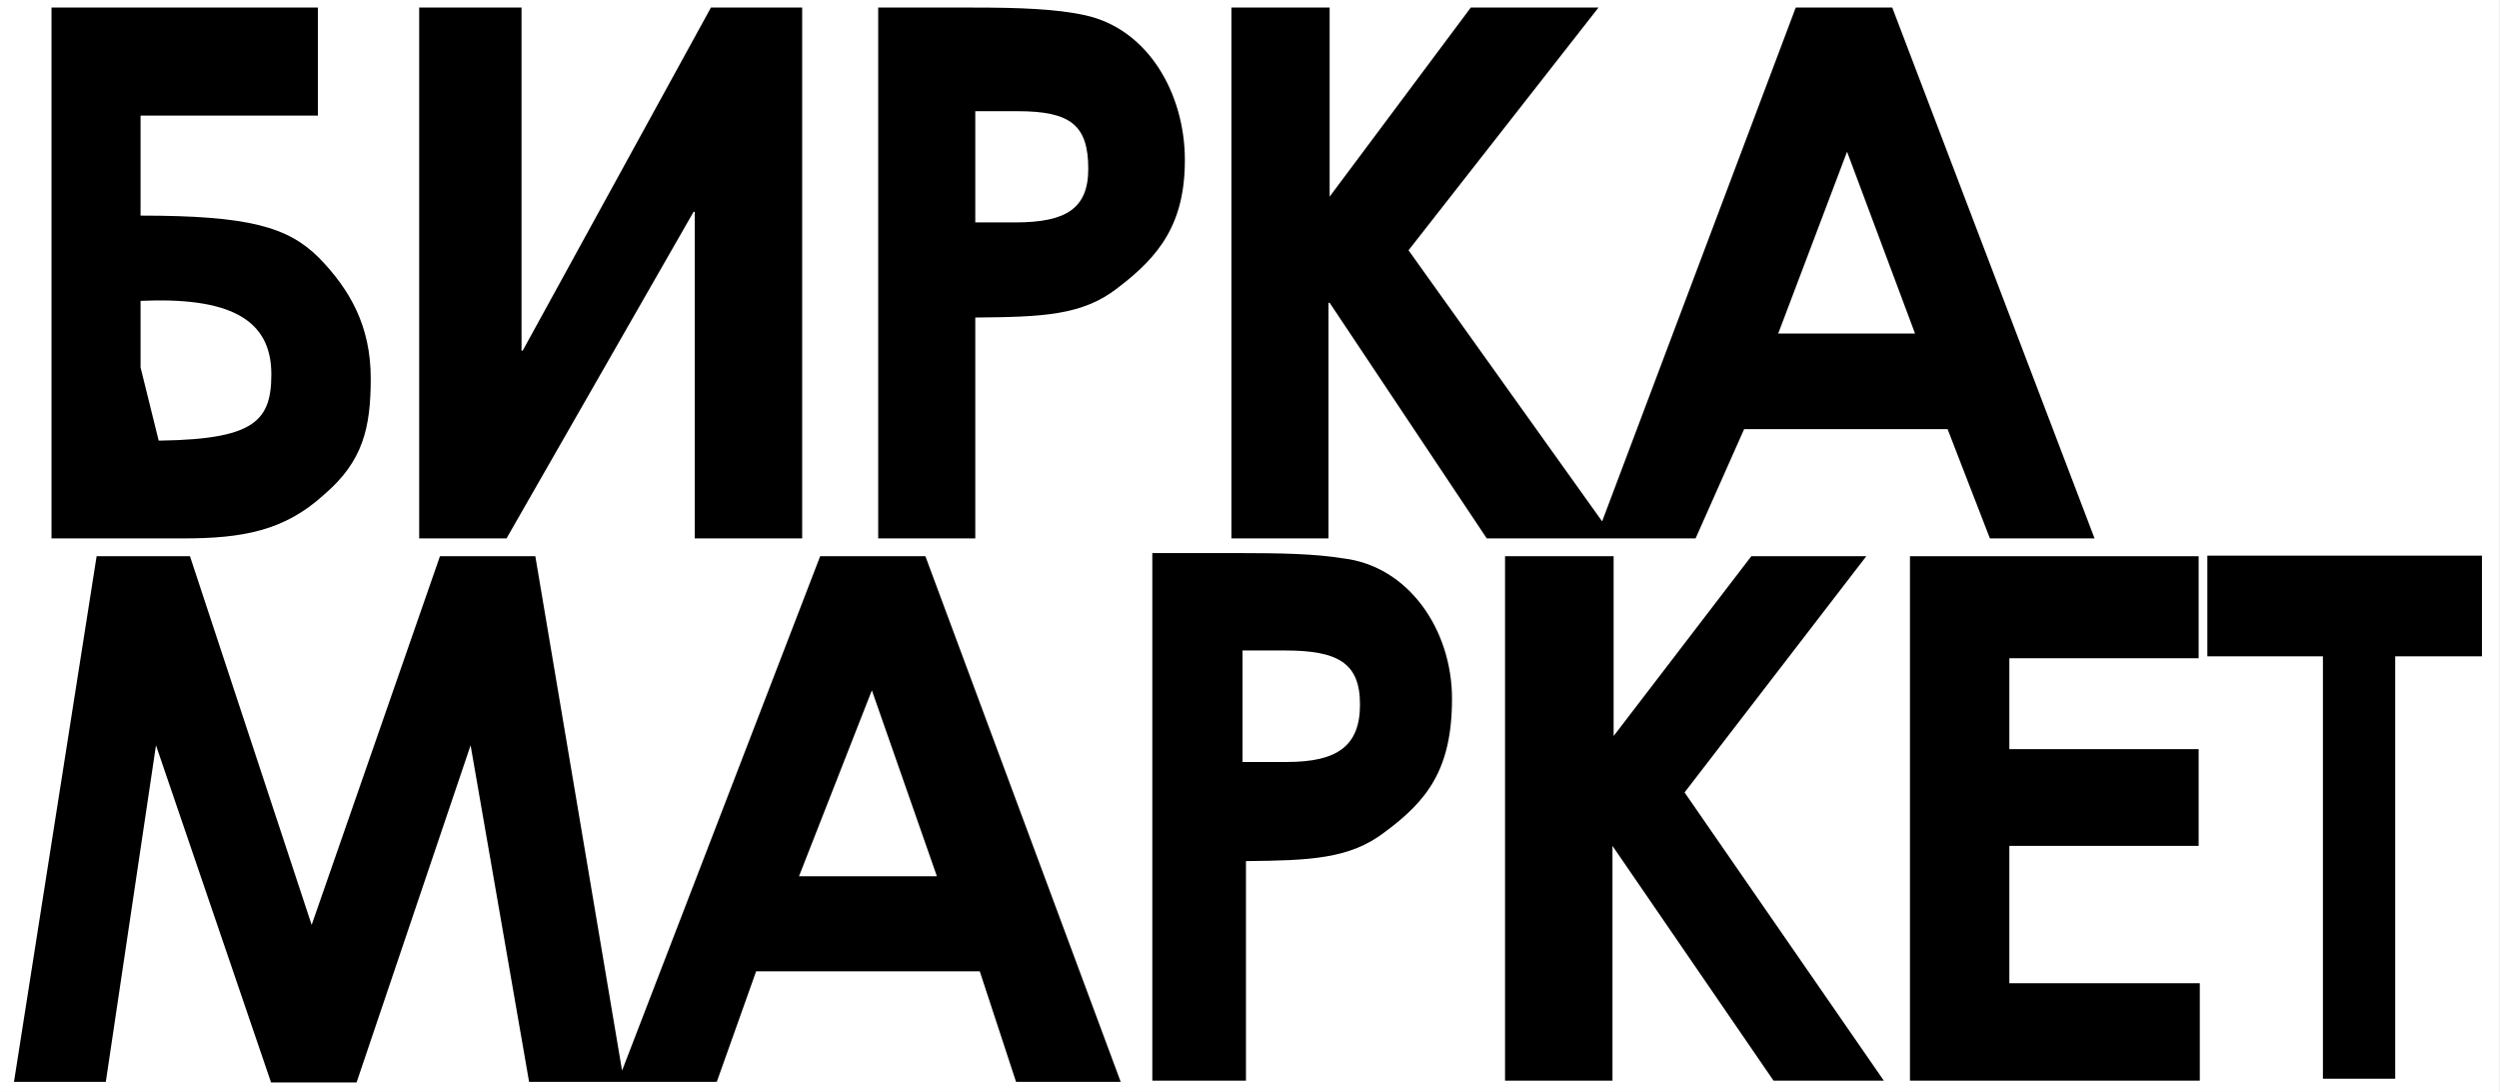
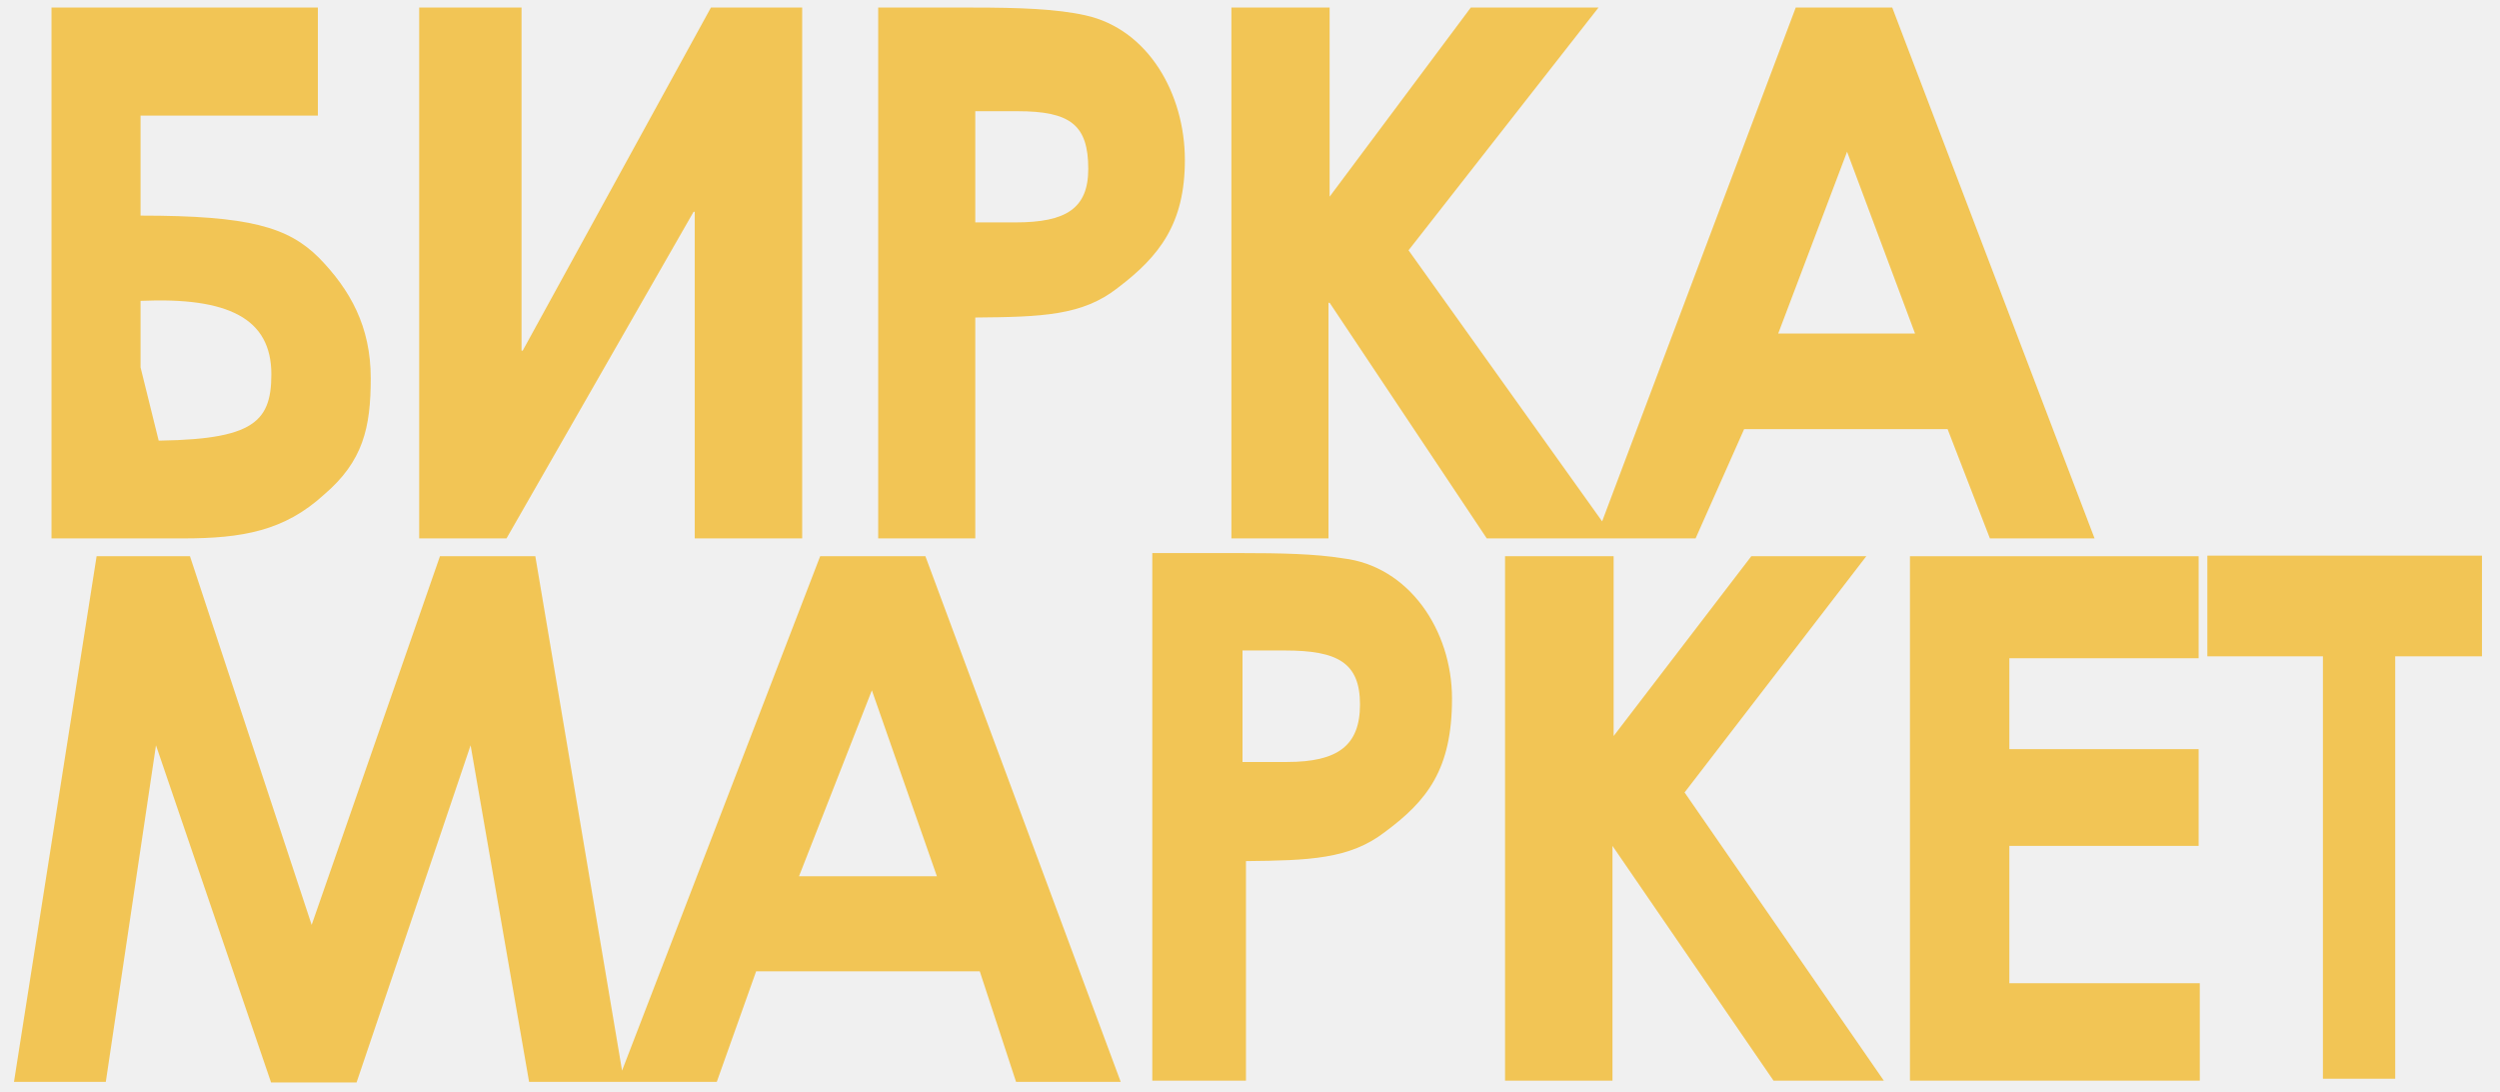
<svg xmlns="http://www.w3.org/2000/svg" width="261" height="114" viewBox="0 0 261 114" fill="none">
-   <rect width="261" height="114" fill="#FFFFFF" />
-   <path d="M 5.38,0.79 V 56.21 H 19.1M 5.38,0.79 V 56.21 H 19.12 C 25.35,56.21 29.71,55.41 33.82,51.66 C 37.93,48.16 38.72,44.64 38.72,39.49 C 38.72,34.07 36.57,30.26 33.32,26.92 C 30.08,23.69 26.02,22.51 14.68,22.51 V 12.07 H 33.2 V 0.79 H 5.38 Z M 14.68,31.41 C 23.79,31.01 28.34,33.21 28.34,39.07 C 28.34,44.31 26.26,46.08 14.68,46.01 V 31.41 Z" fill="#000000" />
-   <path d="M 43.78,0.79 V 56.21 H 52.9 L 72.44,22.11 H 72.56 V 56.21 H 83.78 V 0.79 H 74.25 L 54.59,36.61 H 54.47 V 0.79 H 43.78 Z" fill="#000000" />
-   <path d="M 91.72,0.79 V 56.21 H 101.86 V 33.15 C 108.83,33.09 113.06,32.95 116.73,30.06 C 121.15,26.72 123.75,23.29 123.75,16.7 C 123.75,9.84 119.96,3.05 113.36,1.6 C 110.36,0.93 106.45,0.79 101.62,0.79 H 91.72 Z M 101.86,11.61 H 106.28 C 111.81,11.61 113.66,13.06 113.66,17.63 C 113.66,21.77 111.34,23.22 106.04,23.22 H 101.86 V 11.61 Z" fill="#000000" />
-   <path d="M 128.61,0.79 V 56.21 H 138.75 V 31.61 H 138.87 L 155.28,56.21 H 177.09 L 182.16,44.8 H 203.41 L 207.83,56.21 H 218.76 L 197.63,0.79 H 187.55 L 167.33,54.43 L 147.11,26.13 L 166.95,0.79 H 153.61 L 138.87,20.53 V 0.79 H 128.61 Z M 192.91,15.84 L 200.01,34.82 H 185.72 L 192.91,15.84 Z" fill="#000000" />
-   <path d="M 10.09,58.07 L 1.46,112.95 H 11.05 L 16.29,77.81 L 28.31,113.01 H 37.24 L 49.15,77.81 L 55.26,112.95 H 74.86 L 78.97,101.41 H 79.82 H 102.33 L 106.12,112.95 H 117.05 L 96.65,58.07 H 85.66 L 64.97,111.77 L 55.91,58.07 H 45.95 L 32.55,96.56 L 19.84,58.07 H 10.09 Z M 91.06,72.07 L 97.85,91.48 H 83.45 L 91.06,72.07 Z" fill="#000000" />
-   <path d="M 120.35,57.74 V 112.82 H 130.13 V 89.9 C 136.73,89.83 140.96,89.7 144.63,86.87 C 149.05,83.6 151.65,80.33 151.65,72.94 C 151.65,65.75 147.11,59.09 140.26,58.29 C 137.38,57.82 133.83,57.74 129.41,57.74 H 120.35 Z M 129.77,67.91 H 134.19 C 139.72,67.91 142.04,69.19 142.04,73.55 C 142.04,77.84 139.72,79.55 134.42,79.55 H 129.77 V 67.91 Z" fill="#000000" />
-   <path d="M 157.19,58.07 V 112.82 H 168.41 V 88.31 L 185.23,112.82 H 196.75 L 175.94,82.73 L 194.92,58.07 H 182.91 L 168.53,76.84 V 58.07 H 157.19 Z" fill="#000000" />
-   <path d="M 199.48,58.07 V 112.82 H 229.75 V 102.65 H 209.86 V 88.31 H 229.63 V 78.21 H 209.86 V 68.72 H 229.63 V 58.07 H 199.48 Z" fill="#000000" />
-   <path d="M 230.54,58.01 V 68.52 H 242.61 V 112.62 H 250.16 V 68.52 H 259.22 V 58.01 H 230.54 Z" fill="#000000" />
+   <path d="M 5.38,0.79 V 56.21 H 19.1M 5.38,0.79 V 56.21 H 19.12 C 25.35,56.21 29.71,55.41 33.82,51.66 C 37.93,48.16 38.72,44.64 38.72,39.49 C 38.72,34.07 36.57,30.26 33.32,26.92 C 30.08,23.69 26.02,22.51 14.68,22.51 V 12.07 H 33.2 V 0.79 H 5.38 Z M 14.68,31.41 C 23.79,31.01 28.34,33.21 28.34,39.07 C 28.34,44.31 26.26,46.08 14.68,46.01 V 31.41 Z" fill="#F2C555" />
+   <path d="M 43.78,0.79 V 56.21 H 52.9 L 72.44,22.11 H 72.56 V 56.21 H 83.78 V 0.79 H 74.25 L 54.59,36.61 H 54.47 V 0.79 H 43.78 Z" fill="#F2C555" />
+   <path d="M 91.72,0.79 V 56.21 H 101.86 V 33.15 C 108.83,33.09 113.06,32.95 116.73,30.06 C 121.15,26.72 123.75,23.29 123.75,16.7 C 123.75,9.84 119.96,3.05 113.36,1.6 C 110.36,0.93 106.45,0.79 101.62,0.79 H 91.72 Z M 101.86,11.61 H 106.28 C 111.81,11.61 113.66,13.06 113.66,17.63 C 113.66,21.77 111.34,23.22 106.04,23.22 H 101.86 V 11.61 Z" fill="#F2C555" />
+   <path d="M 128.61,0.79 V 56.21 H 138.75 V 31.61 H 138.87 L 155.28,56.21 H 177.09 L 182.16,44.8 H 203.41 L 207.83,56.21 H 218.76 L 197.63,0.79 H 187.55 L 167.33,54.43 L 147.11,26.13 L 166.95,0.79 H 153.61 L 138.87,20.53 V 0.79 H 128.61 Z M 192.91,15.84 L 200.01,34.82 H 185.72 L 192.91,15.84 Z" fill="#F2C555" />
+   <path d="M 10.09,58.07 L 1.46,112.95 H 11.05 L 16.29,77.81 L 28.31,113.01 H 37.24 L 49.15,77.81 L 55.26,112.95 H 74.86 L 78.97,101.41 H 79.82 H 102.33 L 106.12,112.95 H 117.05 L 96.65,58.07 H 85.66 L 64.97,111.77 L 55.91,58.07 H 45.95 L 32.55,96.56 L 19.84,58.07 H 10.09 Z M 91.06,72.07 L 97.85,91.48 H 83.45 L 91.06,72.07 Z" fill="#F2C555" />
+   <path d="M 120.35,57.74 V 112.82 H 130.13 V 89.9 C 136.73,89.83 140.96,89.7 144.63,86.87 C 149.05,83.6 151.65,80.33 151.65,72.94 C 151.65,65.75 147.11,59.09 140.26,58.29 C 137.38,57.82 133.83,57.74 129.41,57.74 H 120.35 Z M 129.77,67.91 H 134.19 C 139.72,67.91 142.04,69.19 142.04,73.55 C 142.04,77.84 139.72,79.55 134.42,79.55 H 129.77 V 67.91 Z" fill="#F2C555" />
+   <path d="M 157.19,58.07 V 112.82 H 168.41 V 88.31 L 185.23,112.82 H 196.75 L 175.94,82.73 L 194.92,58.07 H 182.91 L 168.53,76.84 V 58.07 H 157.19 Z" fill="#F2C555" />
+   <path d="M 199.48,58.07 V 112.82 H 229.75 V 102.65 H 209.86 V 88.31 H 229.63 V 78.21 H 209.86 V 68.72 H 229.63 V 58.07 H 199.48 Z" fill="#F2C555" />
+   <path d="M 230.54,58.01 V 68.52 H 242.61 V 112.62 H 250.16 V 68.52 H 259.22 V 58.01 H 230.54 Z" fill="#F2C555" />
</svg>
